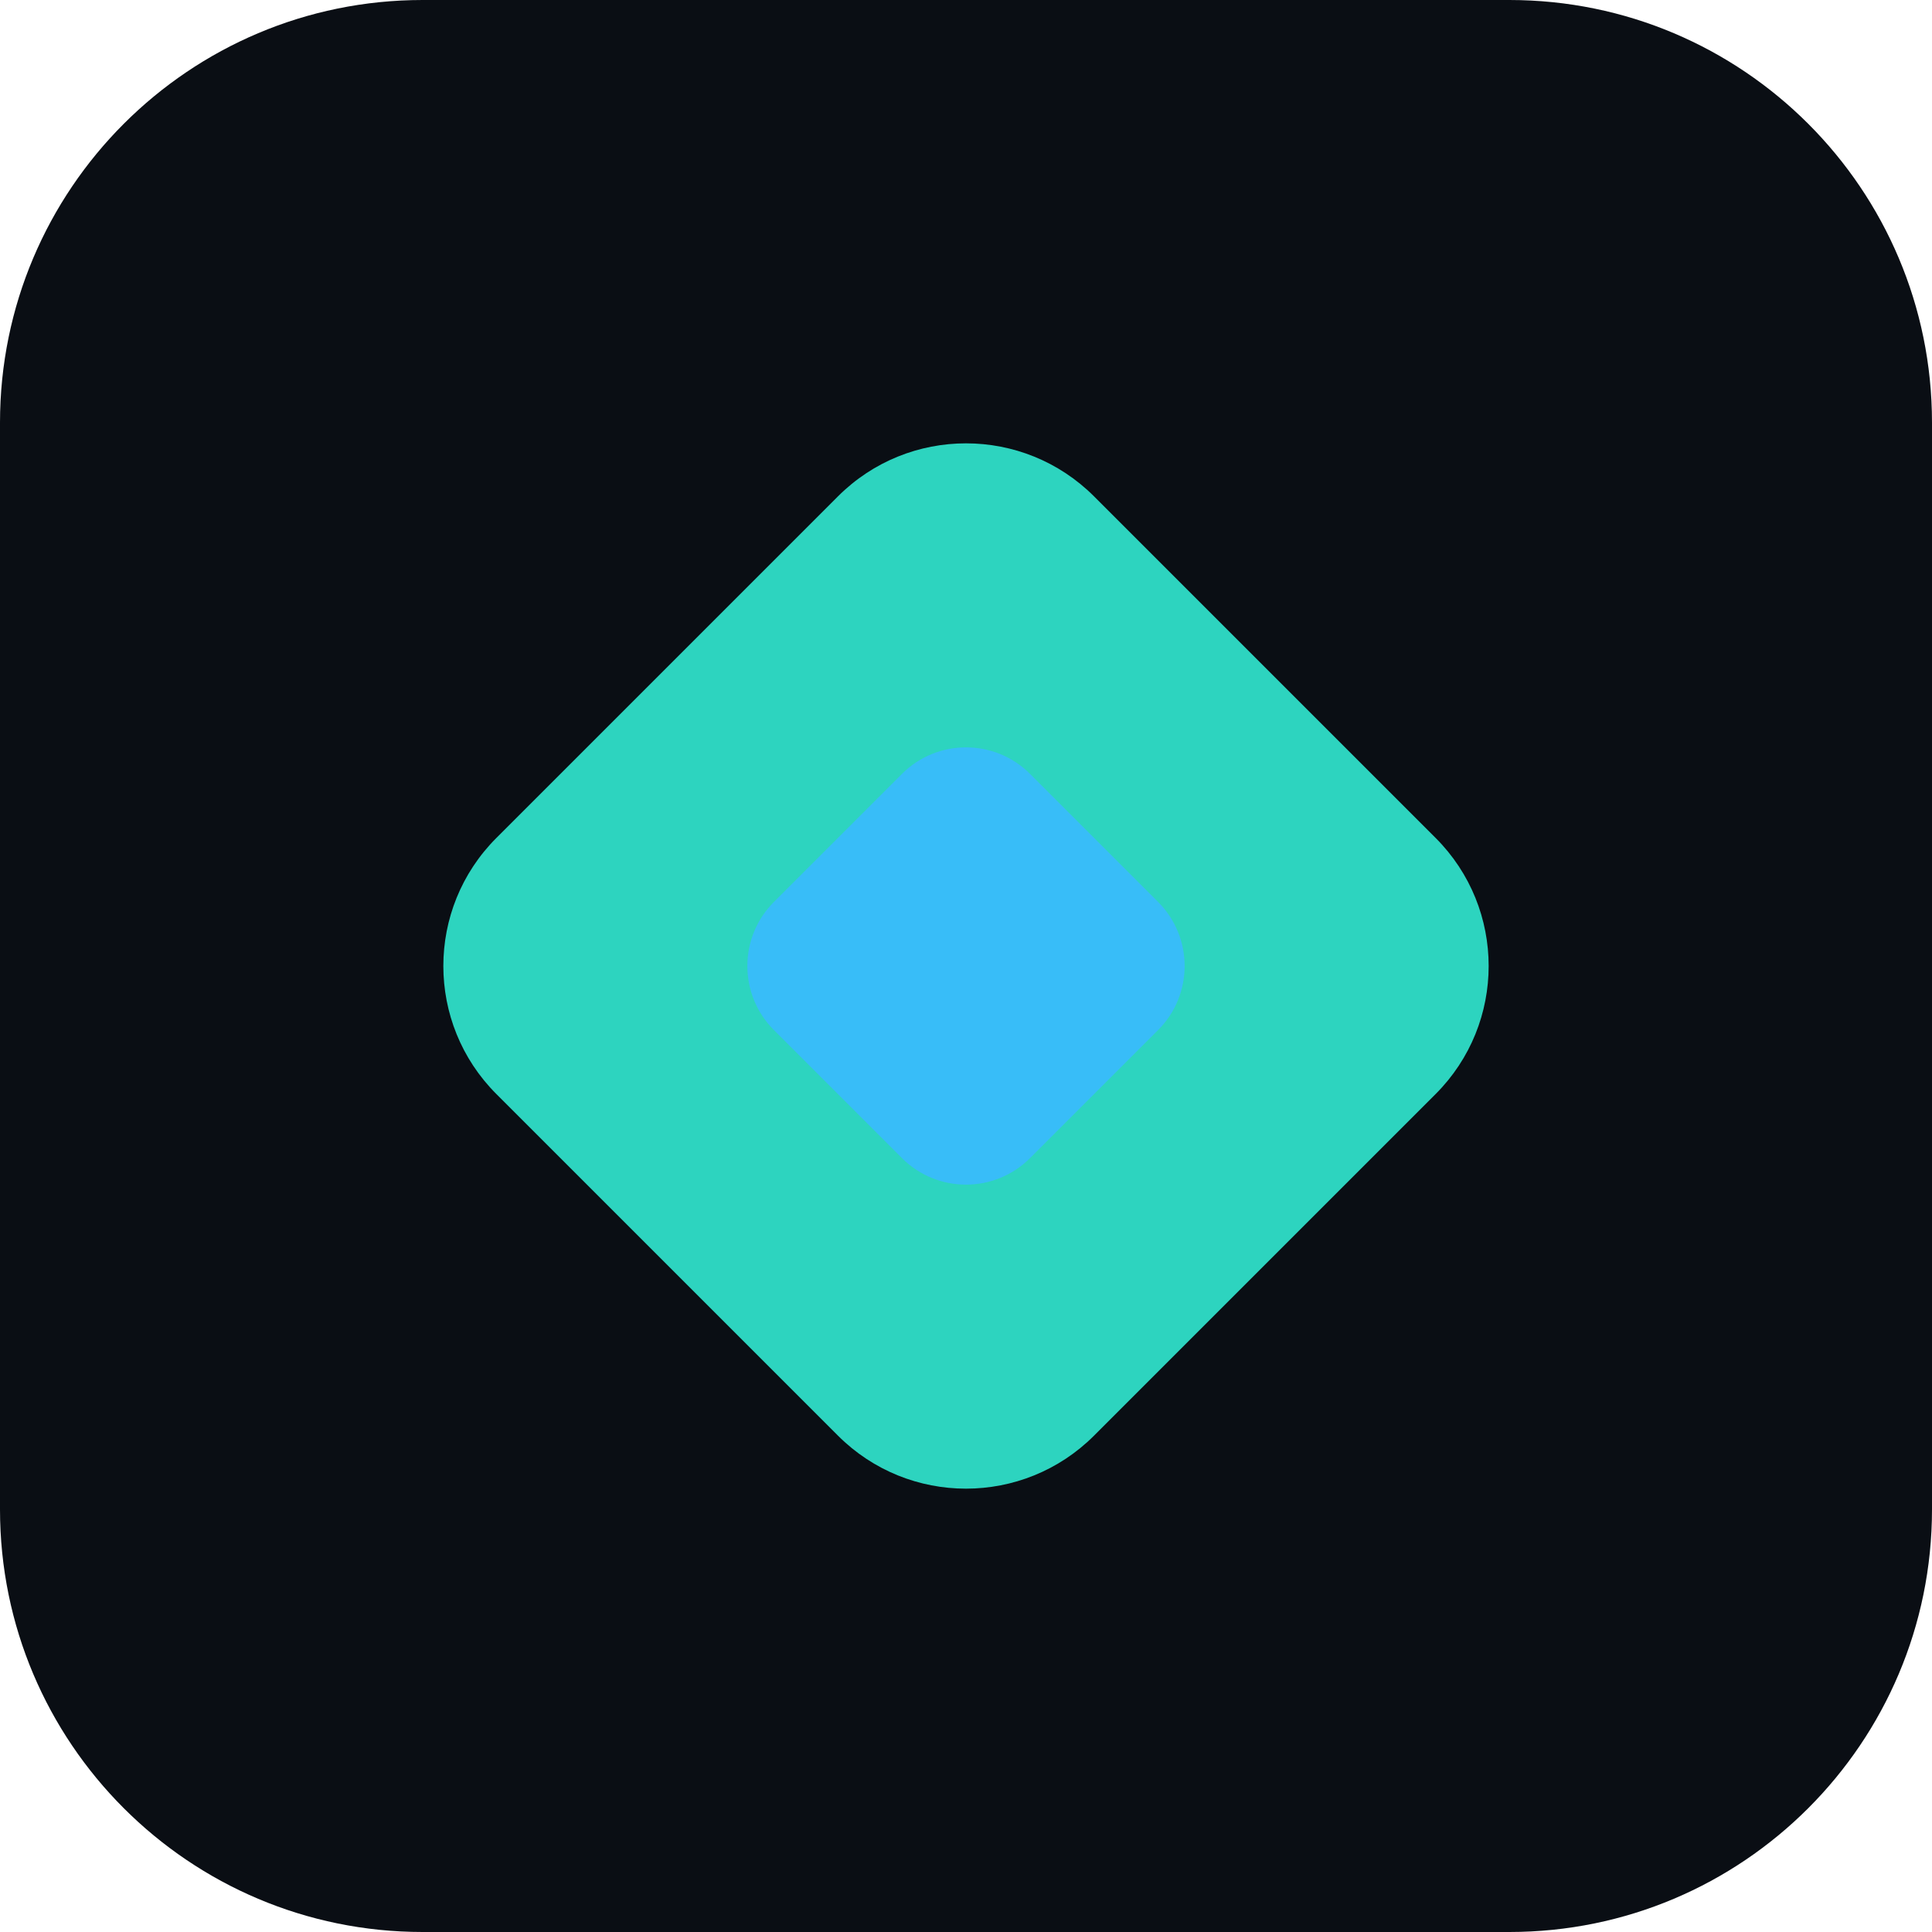
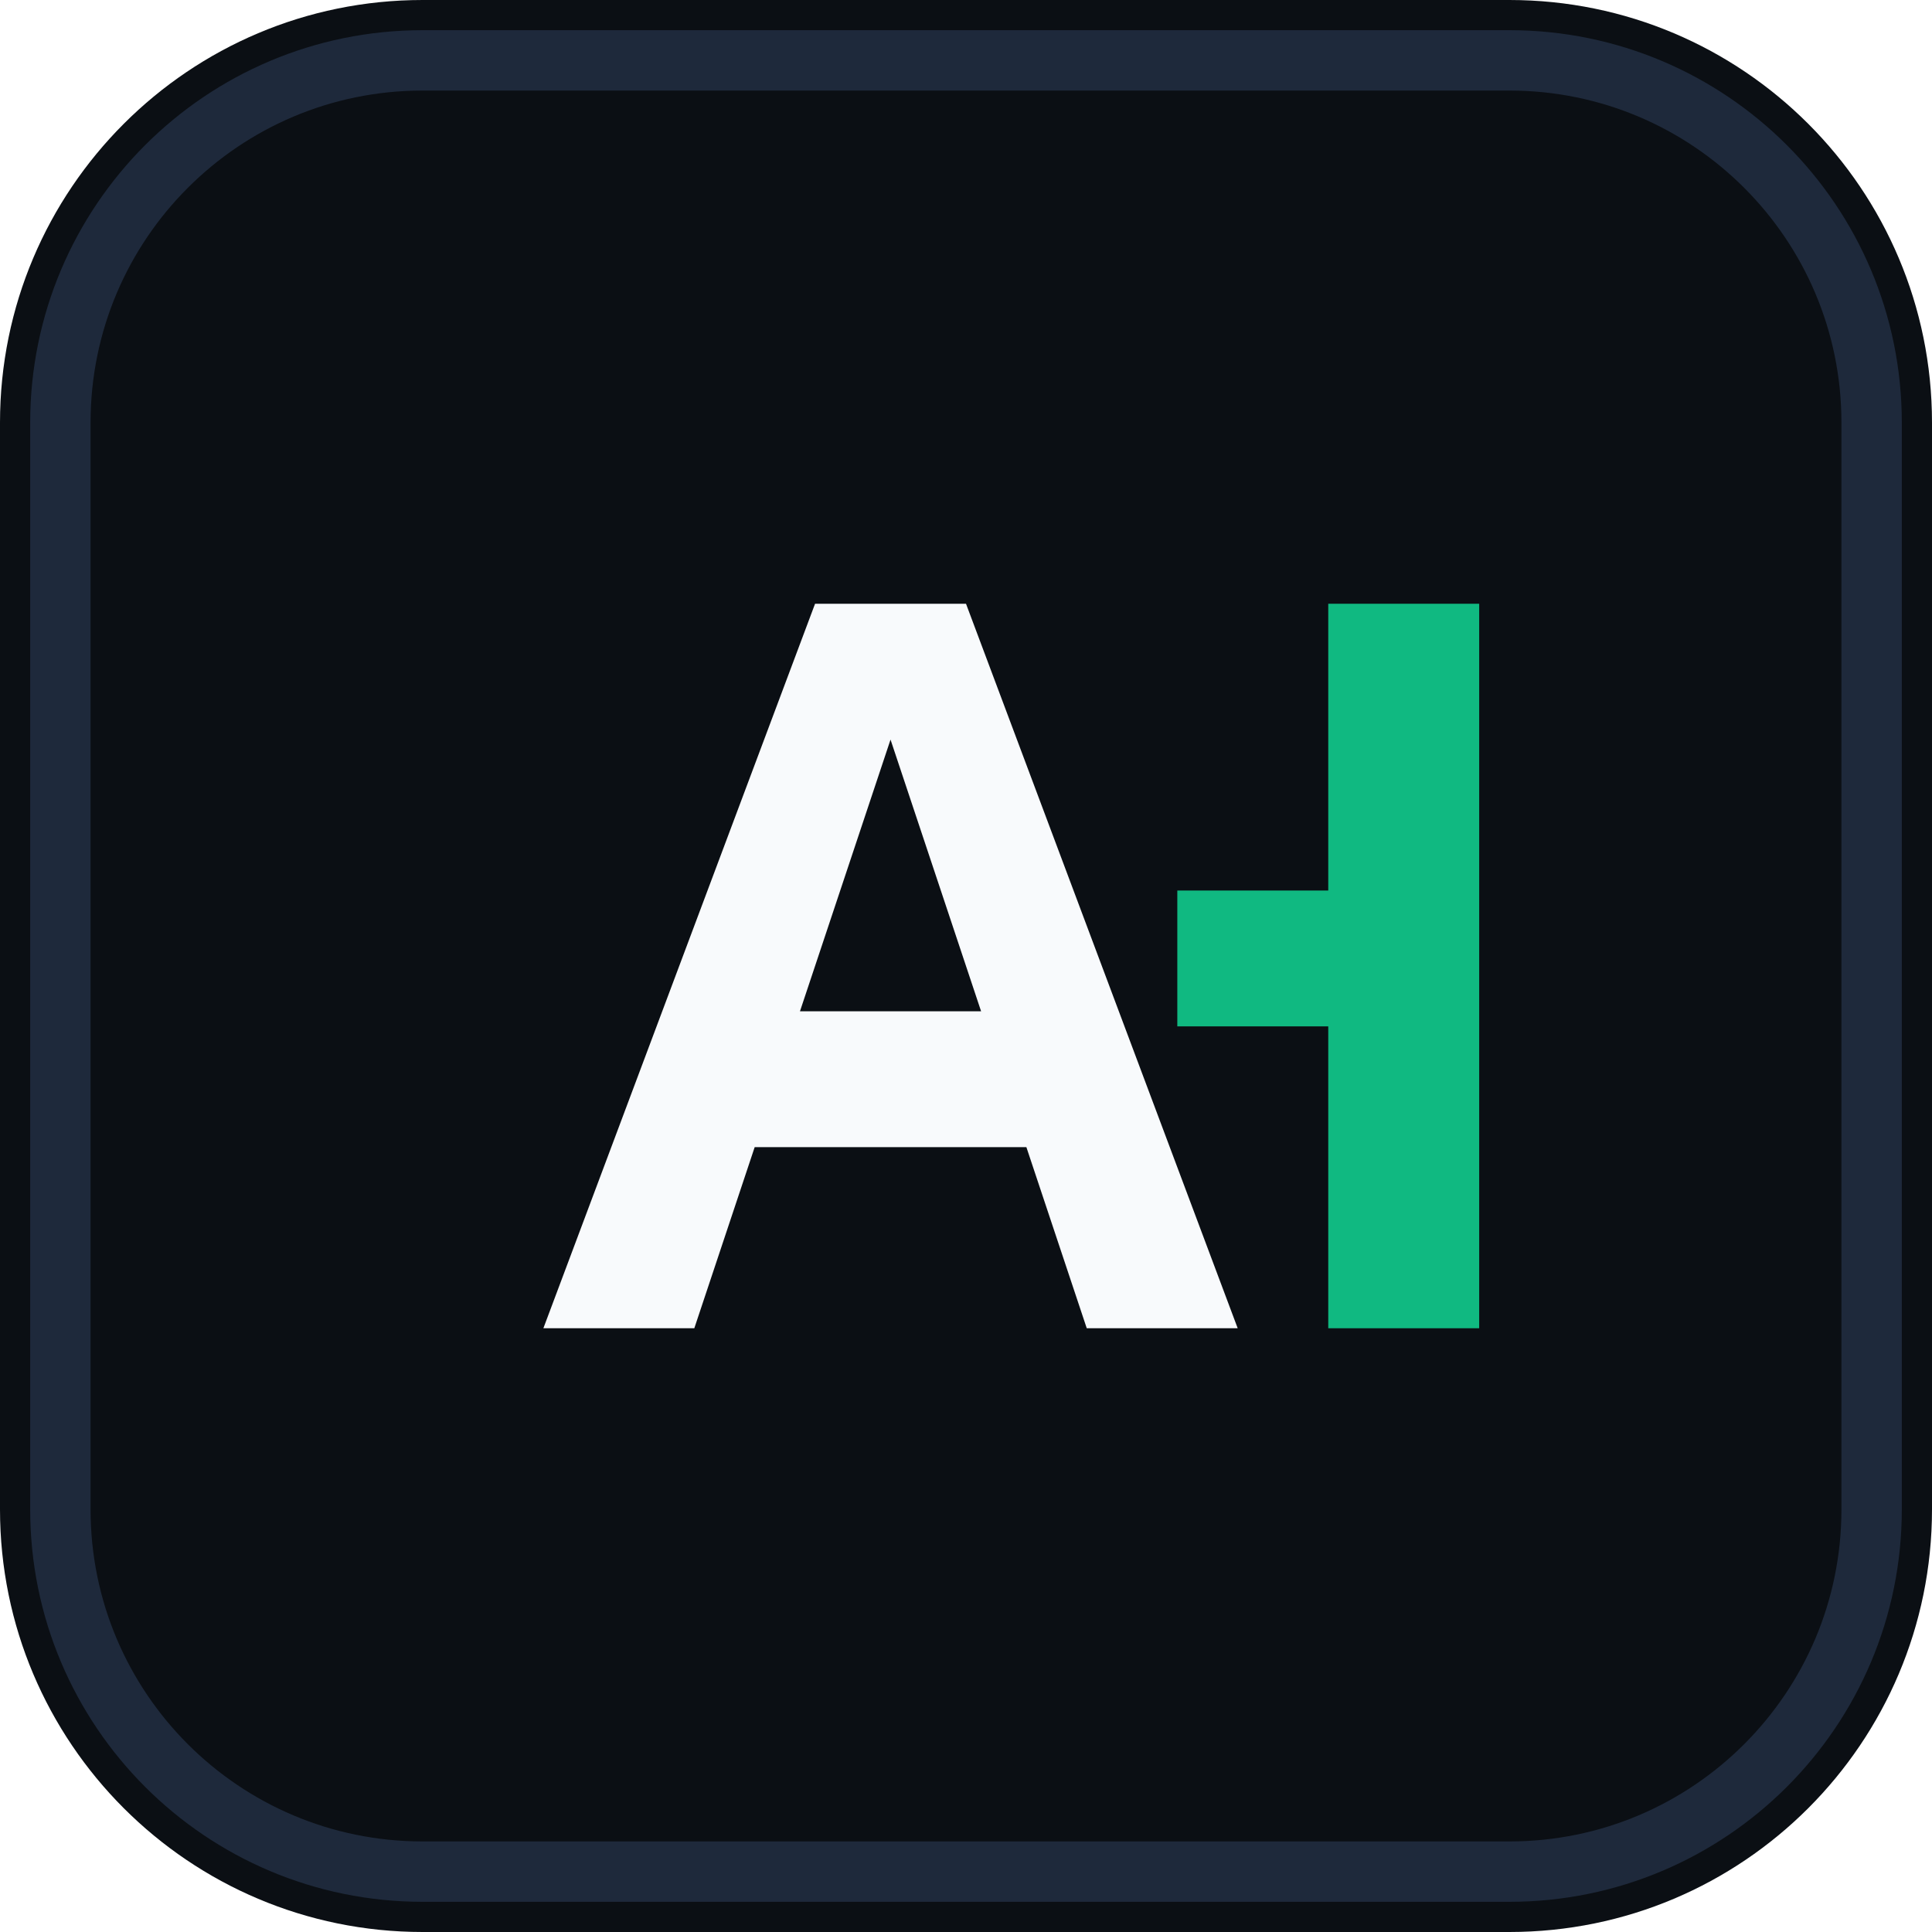
- <svg xmlns="http://www.w3.org/2000/svg" viewBox="0 0 32 32">
-   <rect width="32" height="32" rx="7" fill="#0a0e14" />
-   <rect x="9" y="9" width="14" height="14" rx="3" transform="rotate(45 16 16)" fill="#2dd4bf" />
-   <rect x="13" y="13" width="6" height="6" rx="1.5" transform="rotate(45 16 16)" fill="#38bdf8" />
+ <svg xmlns="http://www.w3.org/2000/svg" viewBox="0 0 64 64" fill="none">
+   <rect width="64" height="64" rx="14" fill="#0B0F14" />
+   <rect x="2" y="2" width="60" height="60" rx="12" stroke="#1E293B" stroke-width="2" />
+   <path d="M18 44L27 20H32L41 44H36L34 38H25L23 44H18ZM26.5 33.5H32.5L29.5 24.5L26.5 33.5Z" fill="#F8FAFC" />
+   <path d="M44 20H49V44H44V34H39V29.5H44V20Z" fill="#10B981" />
</svg>
